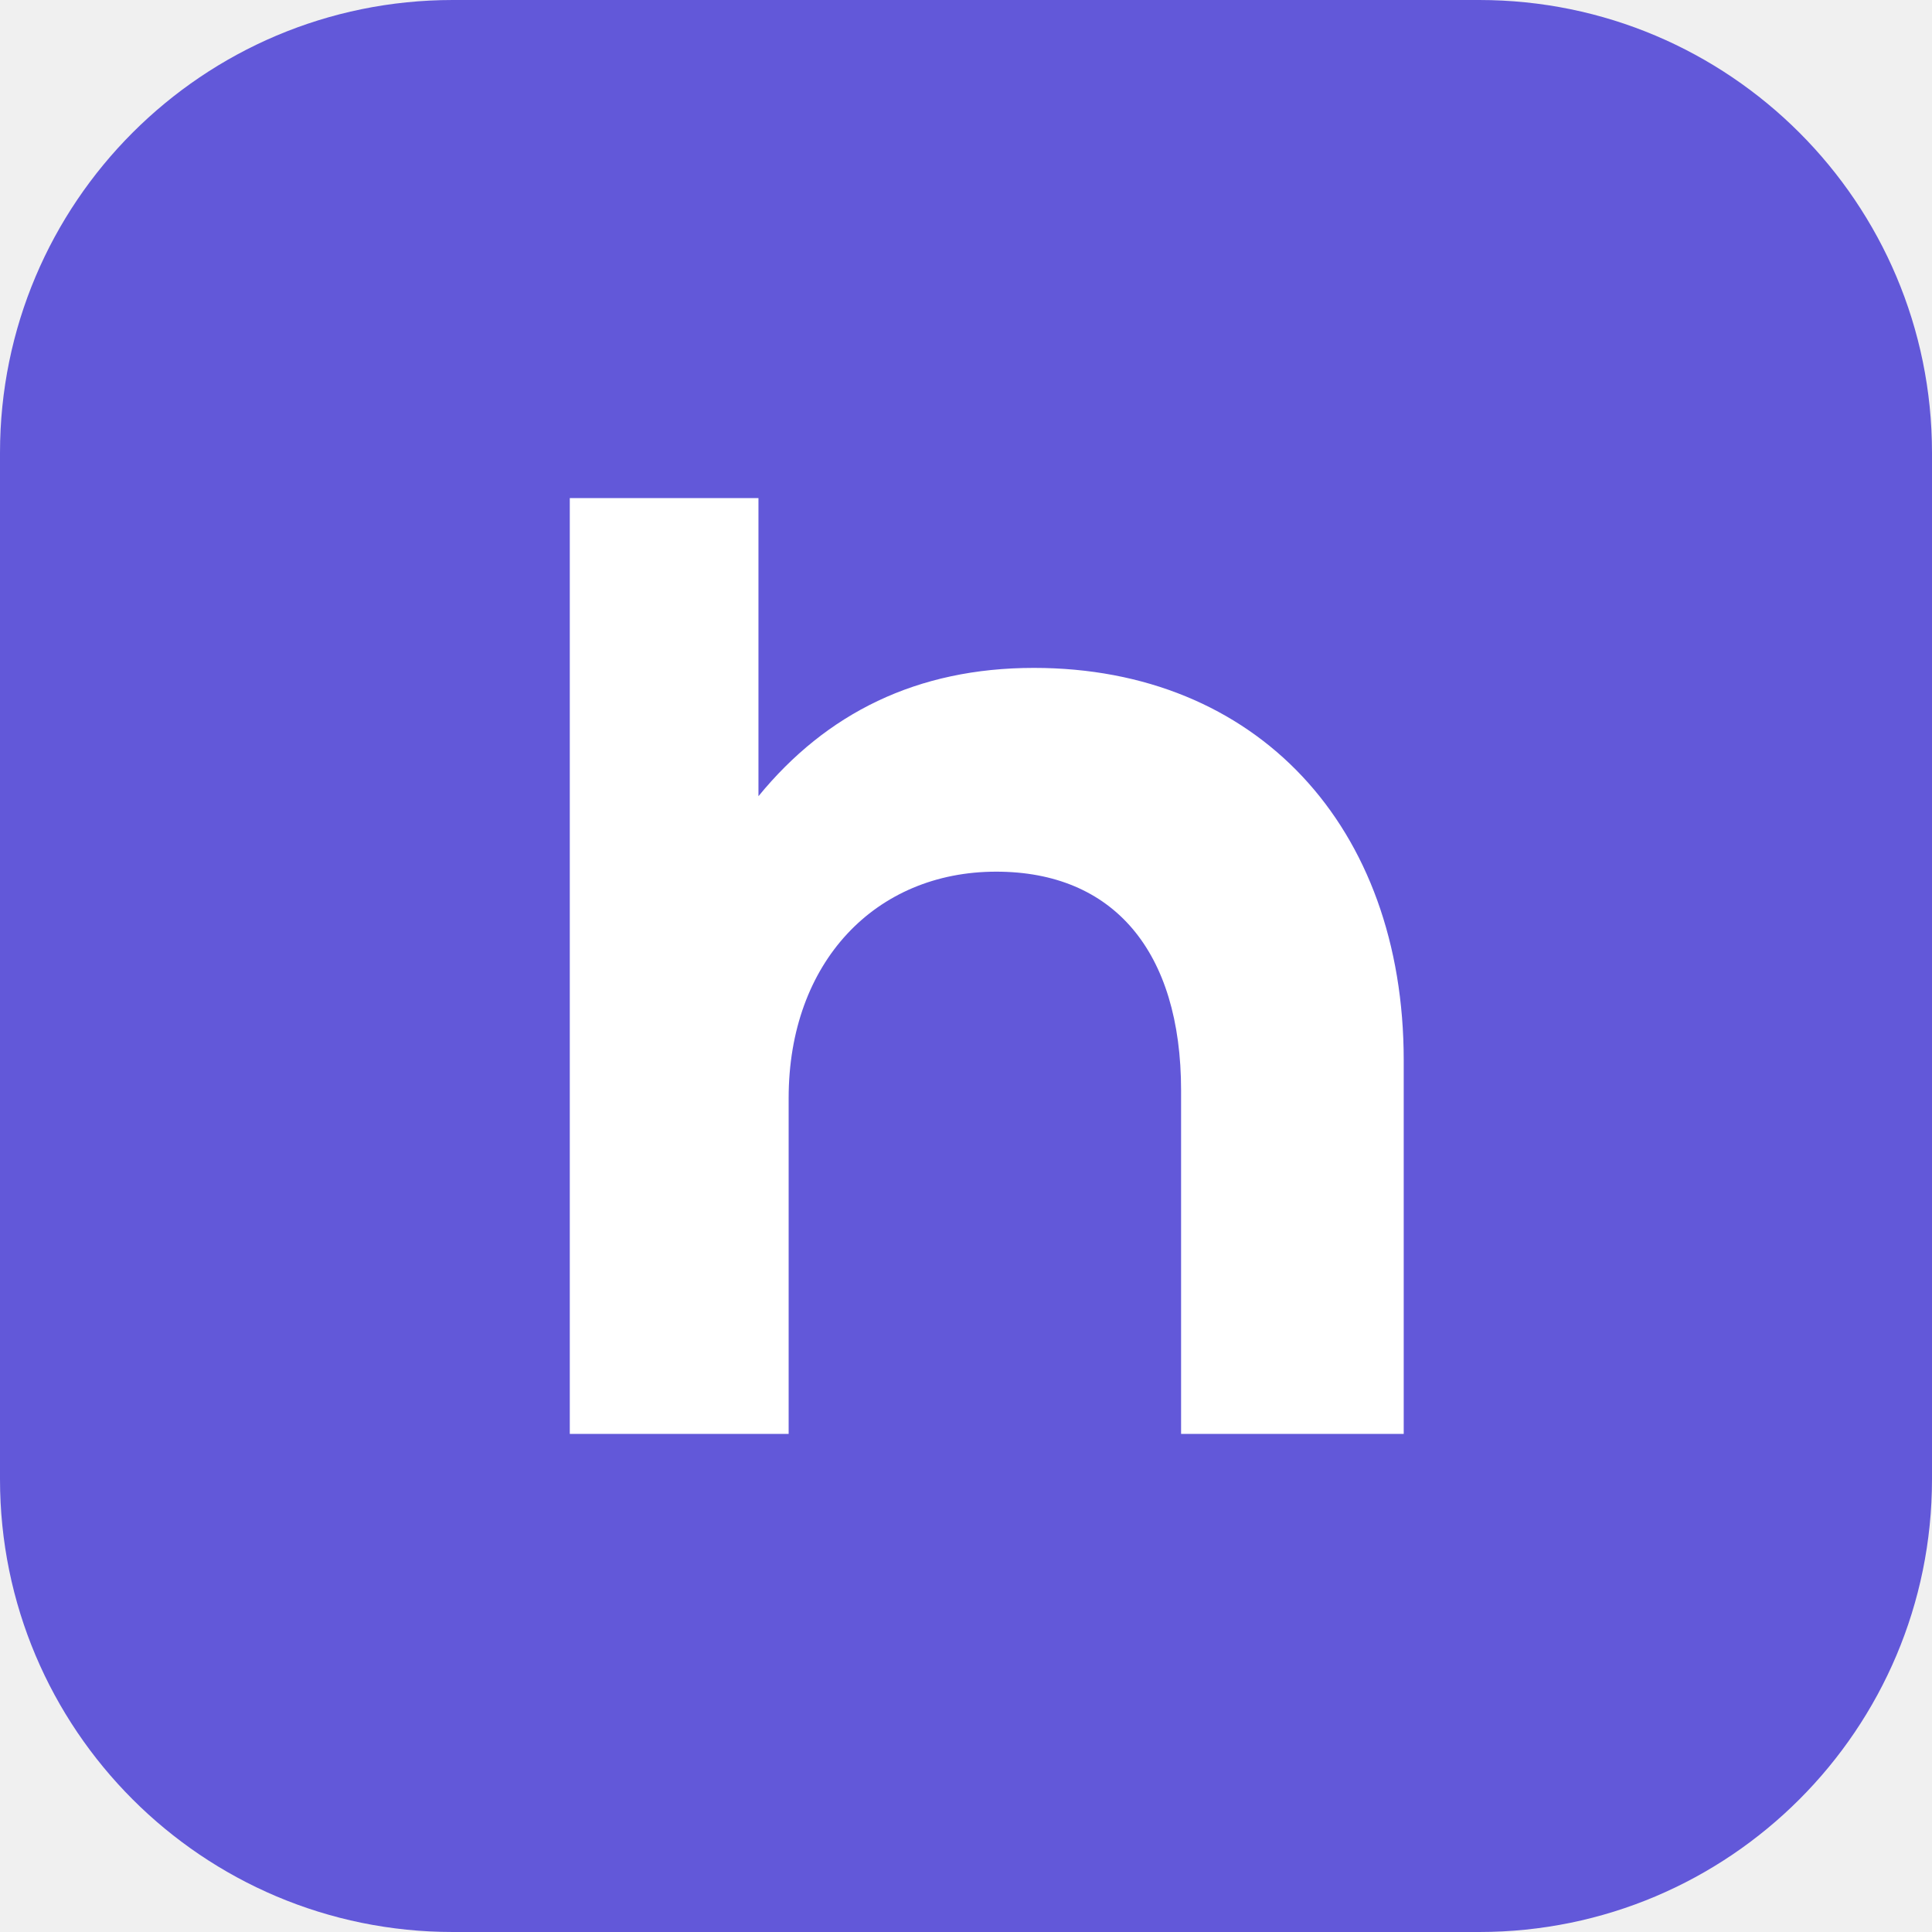
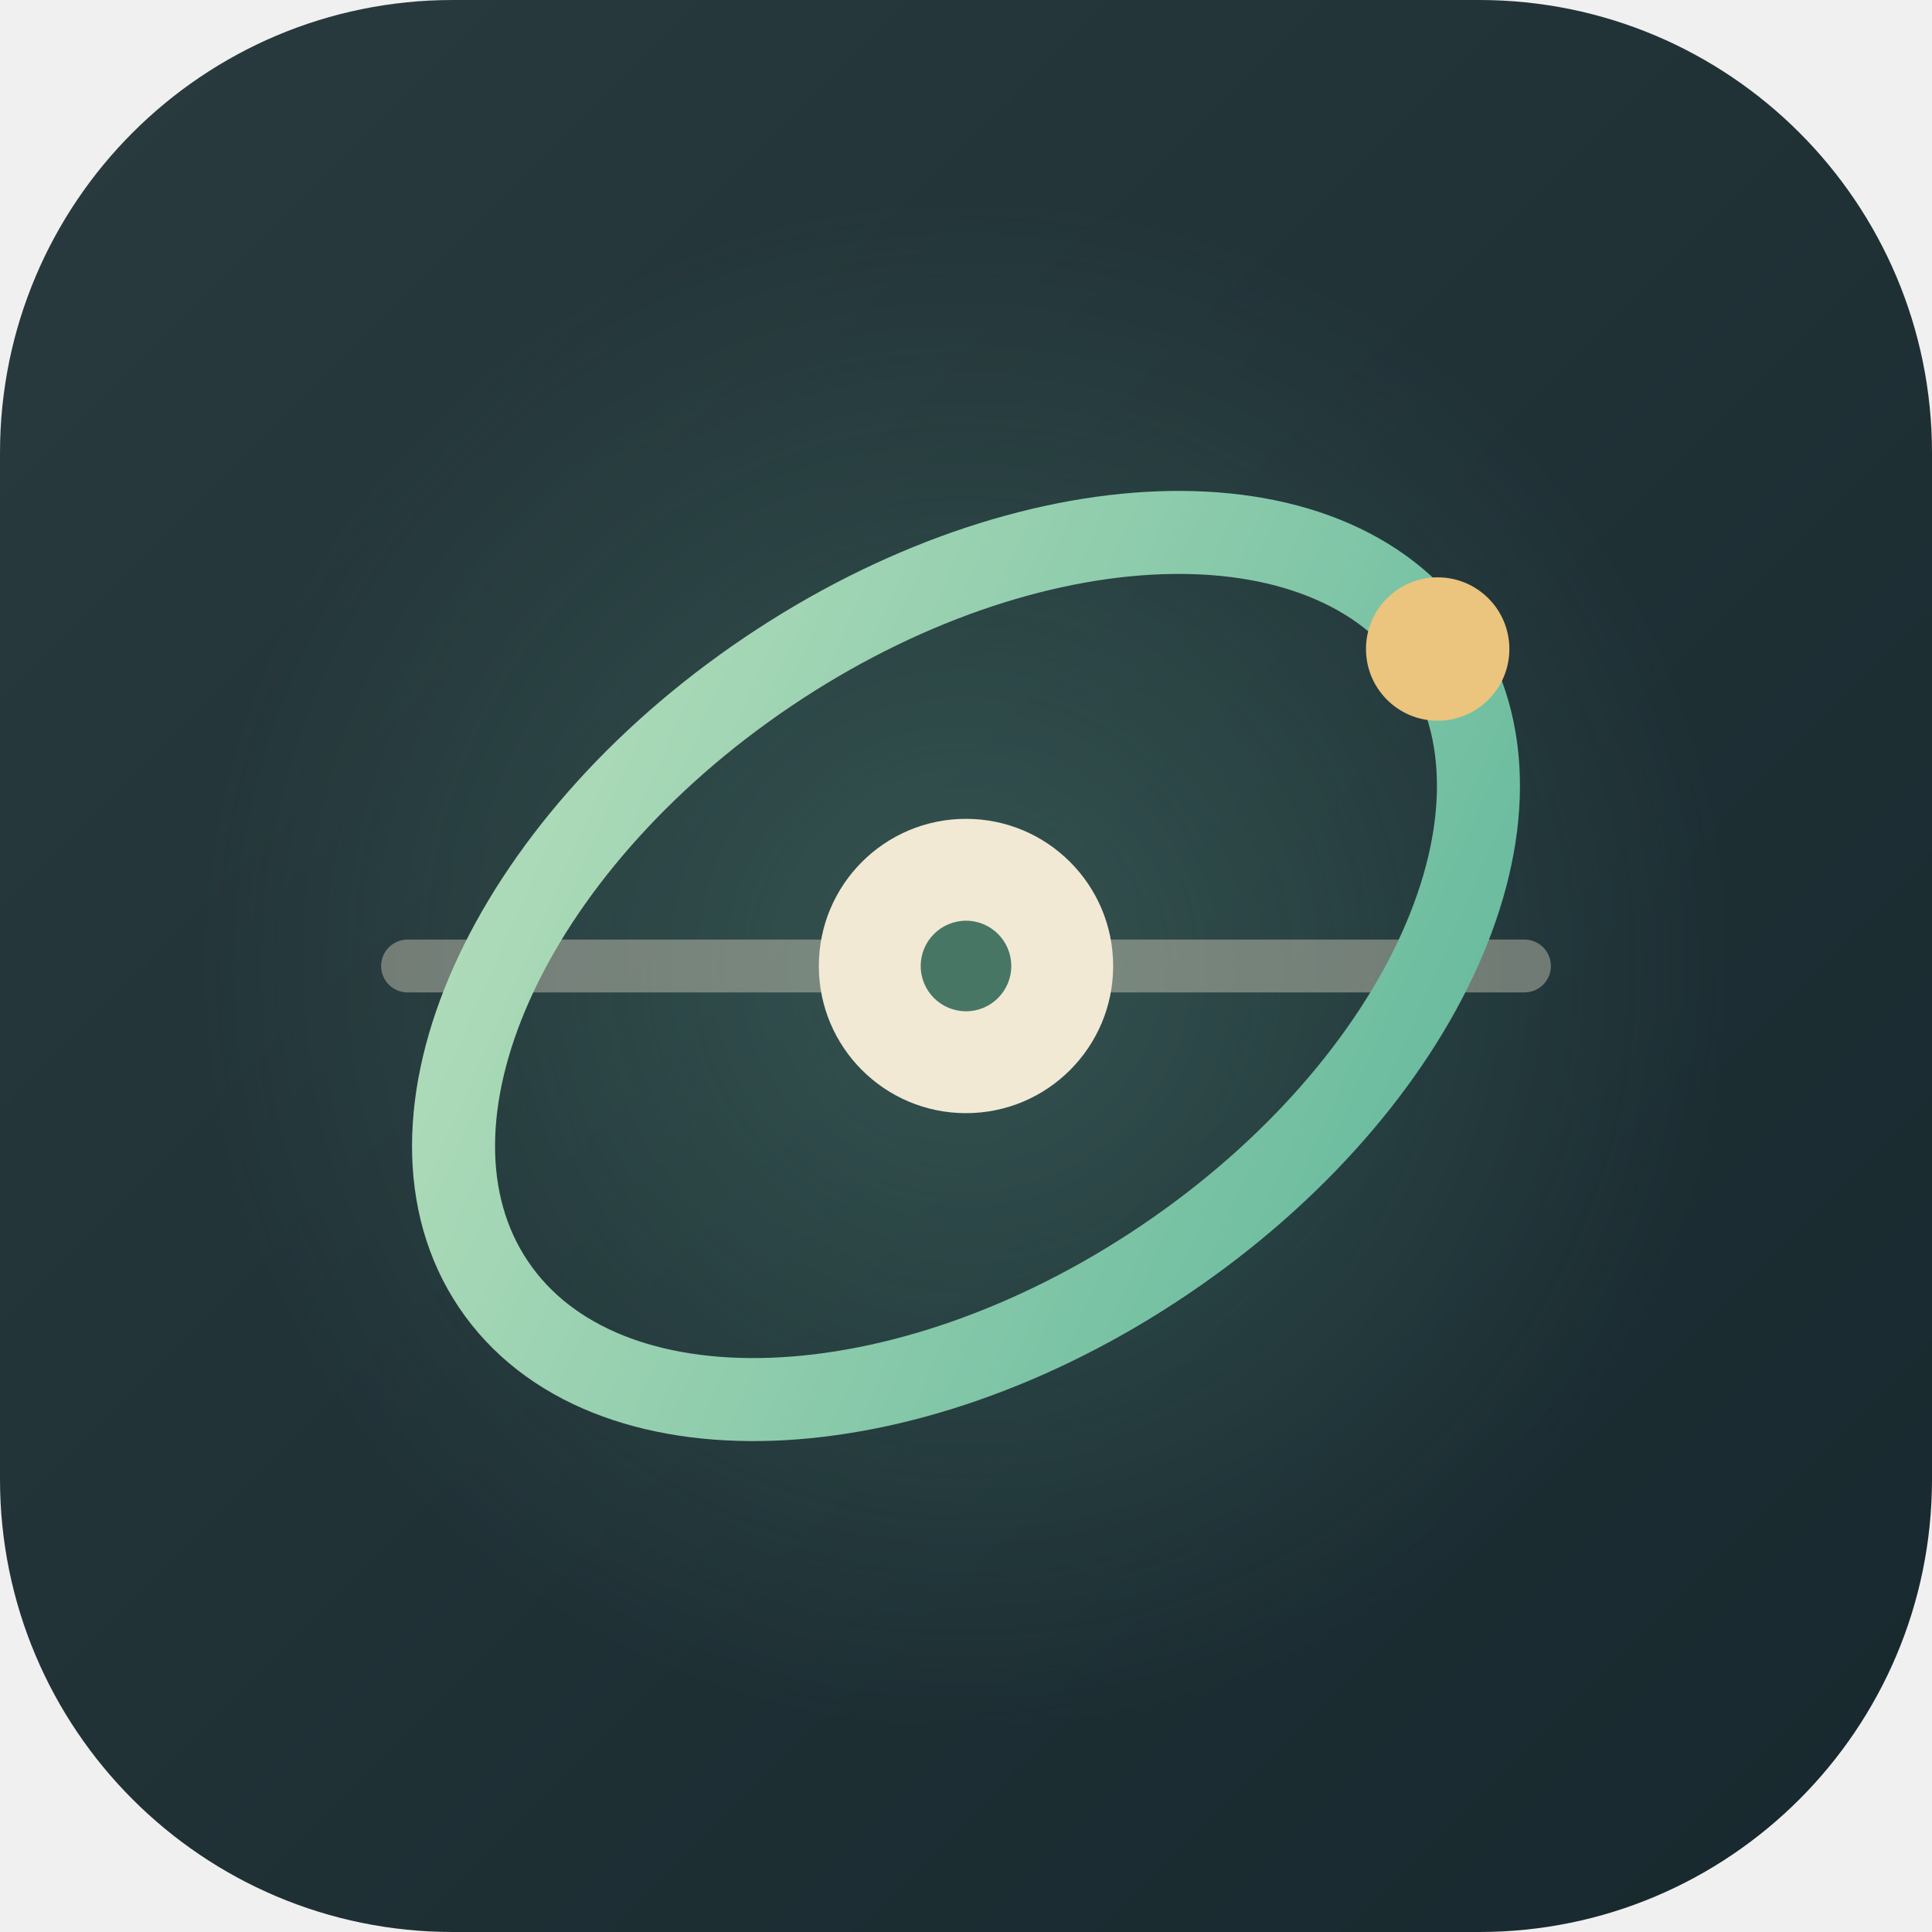
- <svg xmlns="http://www.w3.org/2000/svg" viewBox="0 0 512 512">
-   <rect width="512" height="512" rx="120" fill="#6258d9" />
-   <path d="M143 132h58v79c18-22 42-34 73-34 59 0 98 42 98 104v99h-59v-91c0-37-18-58-49-58-32 0-55 24-55 60v89h-58V132z" fill="#fff" />
+ <svg xmlns="http://www.w3.org/2000/svg" viewBox="0 0 512 512" role="img" aria-labelledby="title description">
+   <defs>
+     <linearGradient id="background" x1="0" y1="0" x2="1" y2="1">
+       <stop stop-color="#293b3e" />
+       <stop offset="1" stop-color="#17282e" />
+     </linearGradient>
+     <linearGradient id="orbit" x1="0" y1="0" x2="1" y2="1">
+       <stop stop-color="#b6dfbc" />
+       <stop offset="1" stop-color="#63b89c" />
+     </linearGradient>
+     <radialGradient id="glow">
+       <stop stop-color="#4f8275" stop-opacity=".42" />
+       <stop offset="1" stop-color="#4f8275" stop-opacity="0" />
+     </radialGradient>
+   </defs>
+   <rect width="512" height="512" rx="120" fill="url(#background)" />
+   <circle cx="256" cy="256" r="205" fill="url(#glow)" />
+   <path d="M108 256h296" fill="none" stroke="#f1e9d4" stroke-linecap="round" stroke-opacity=".38" stroke-width="14" />
+   <ellipse cx="256" cy="256" rx="151" ry="94" transform="rotate(-34 256 256)" fill="none" stroke="url(#orbit)" stroke-linecap="round" stroke-width="22" />
+   <circle cx="381" cy="172" r="19" fill="#ebc47e" />
+   <circle cx="256" cy="256" r="39" fill="#f1e9d4" />
+   <circle cx="256" cy="256" r="12" fill="#477665" />
</svg>
